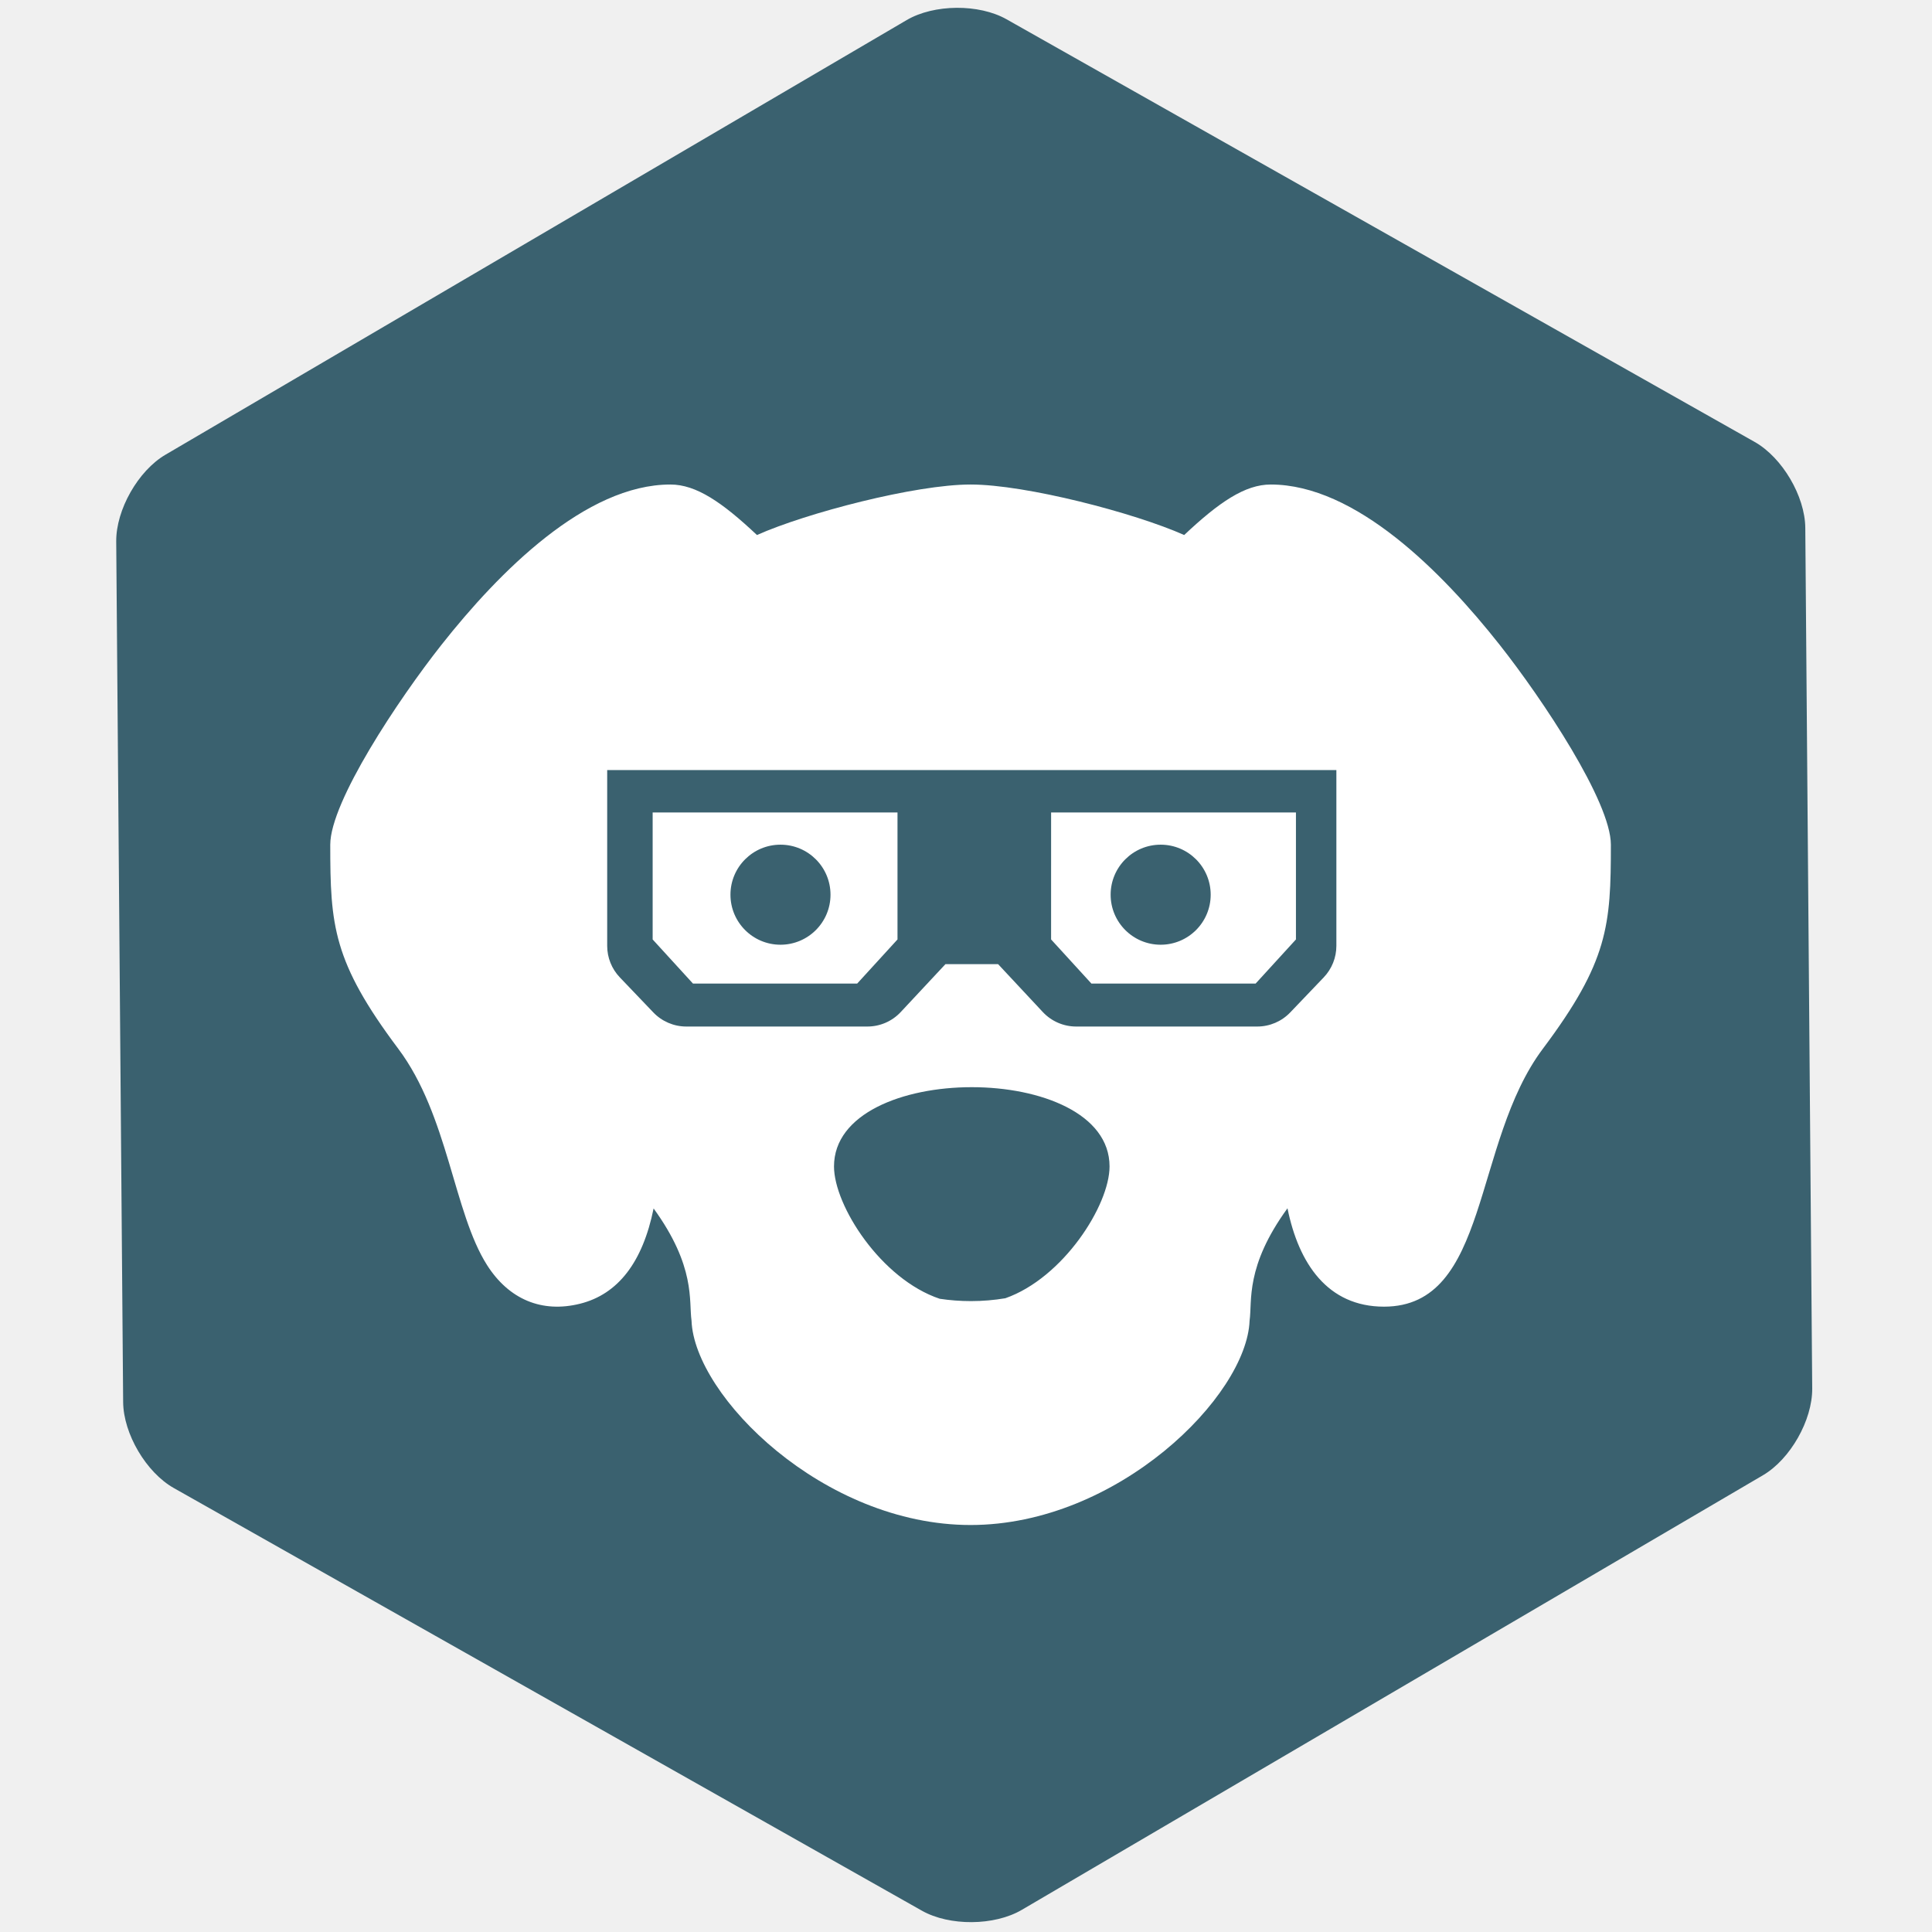
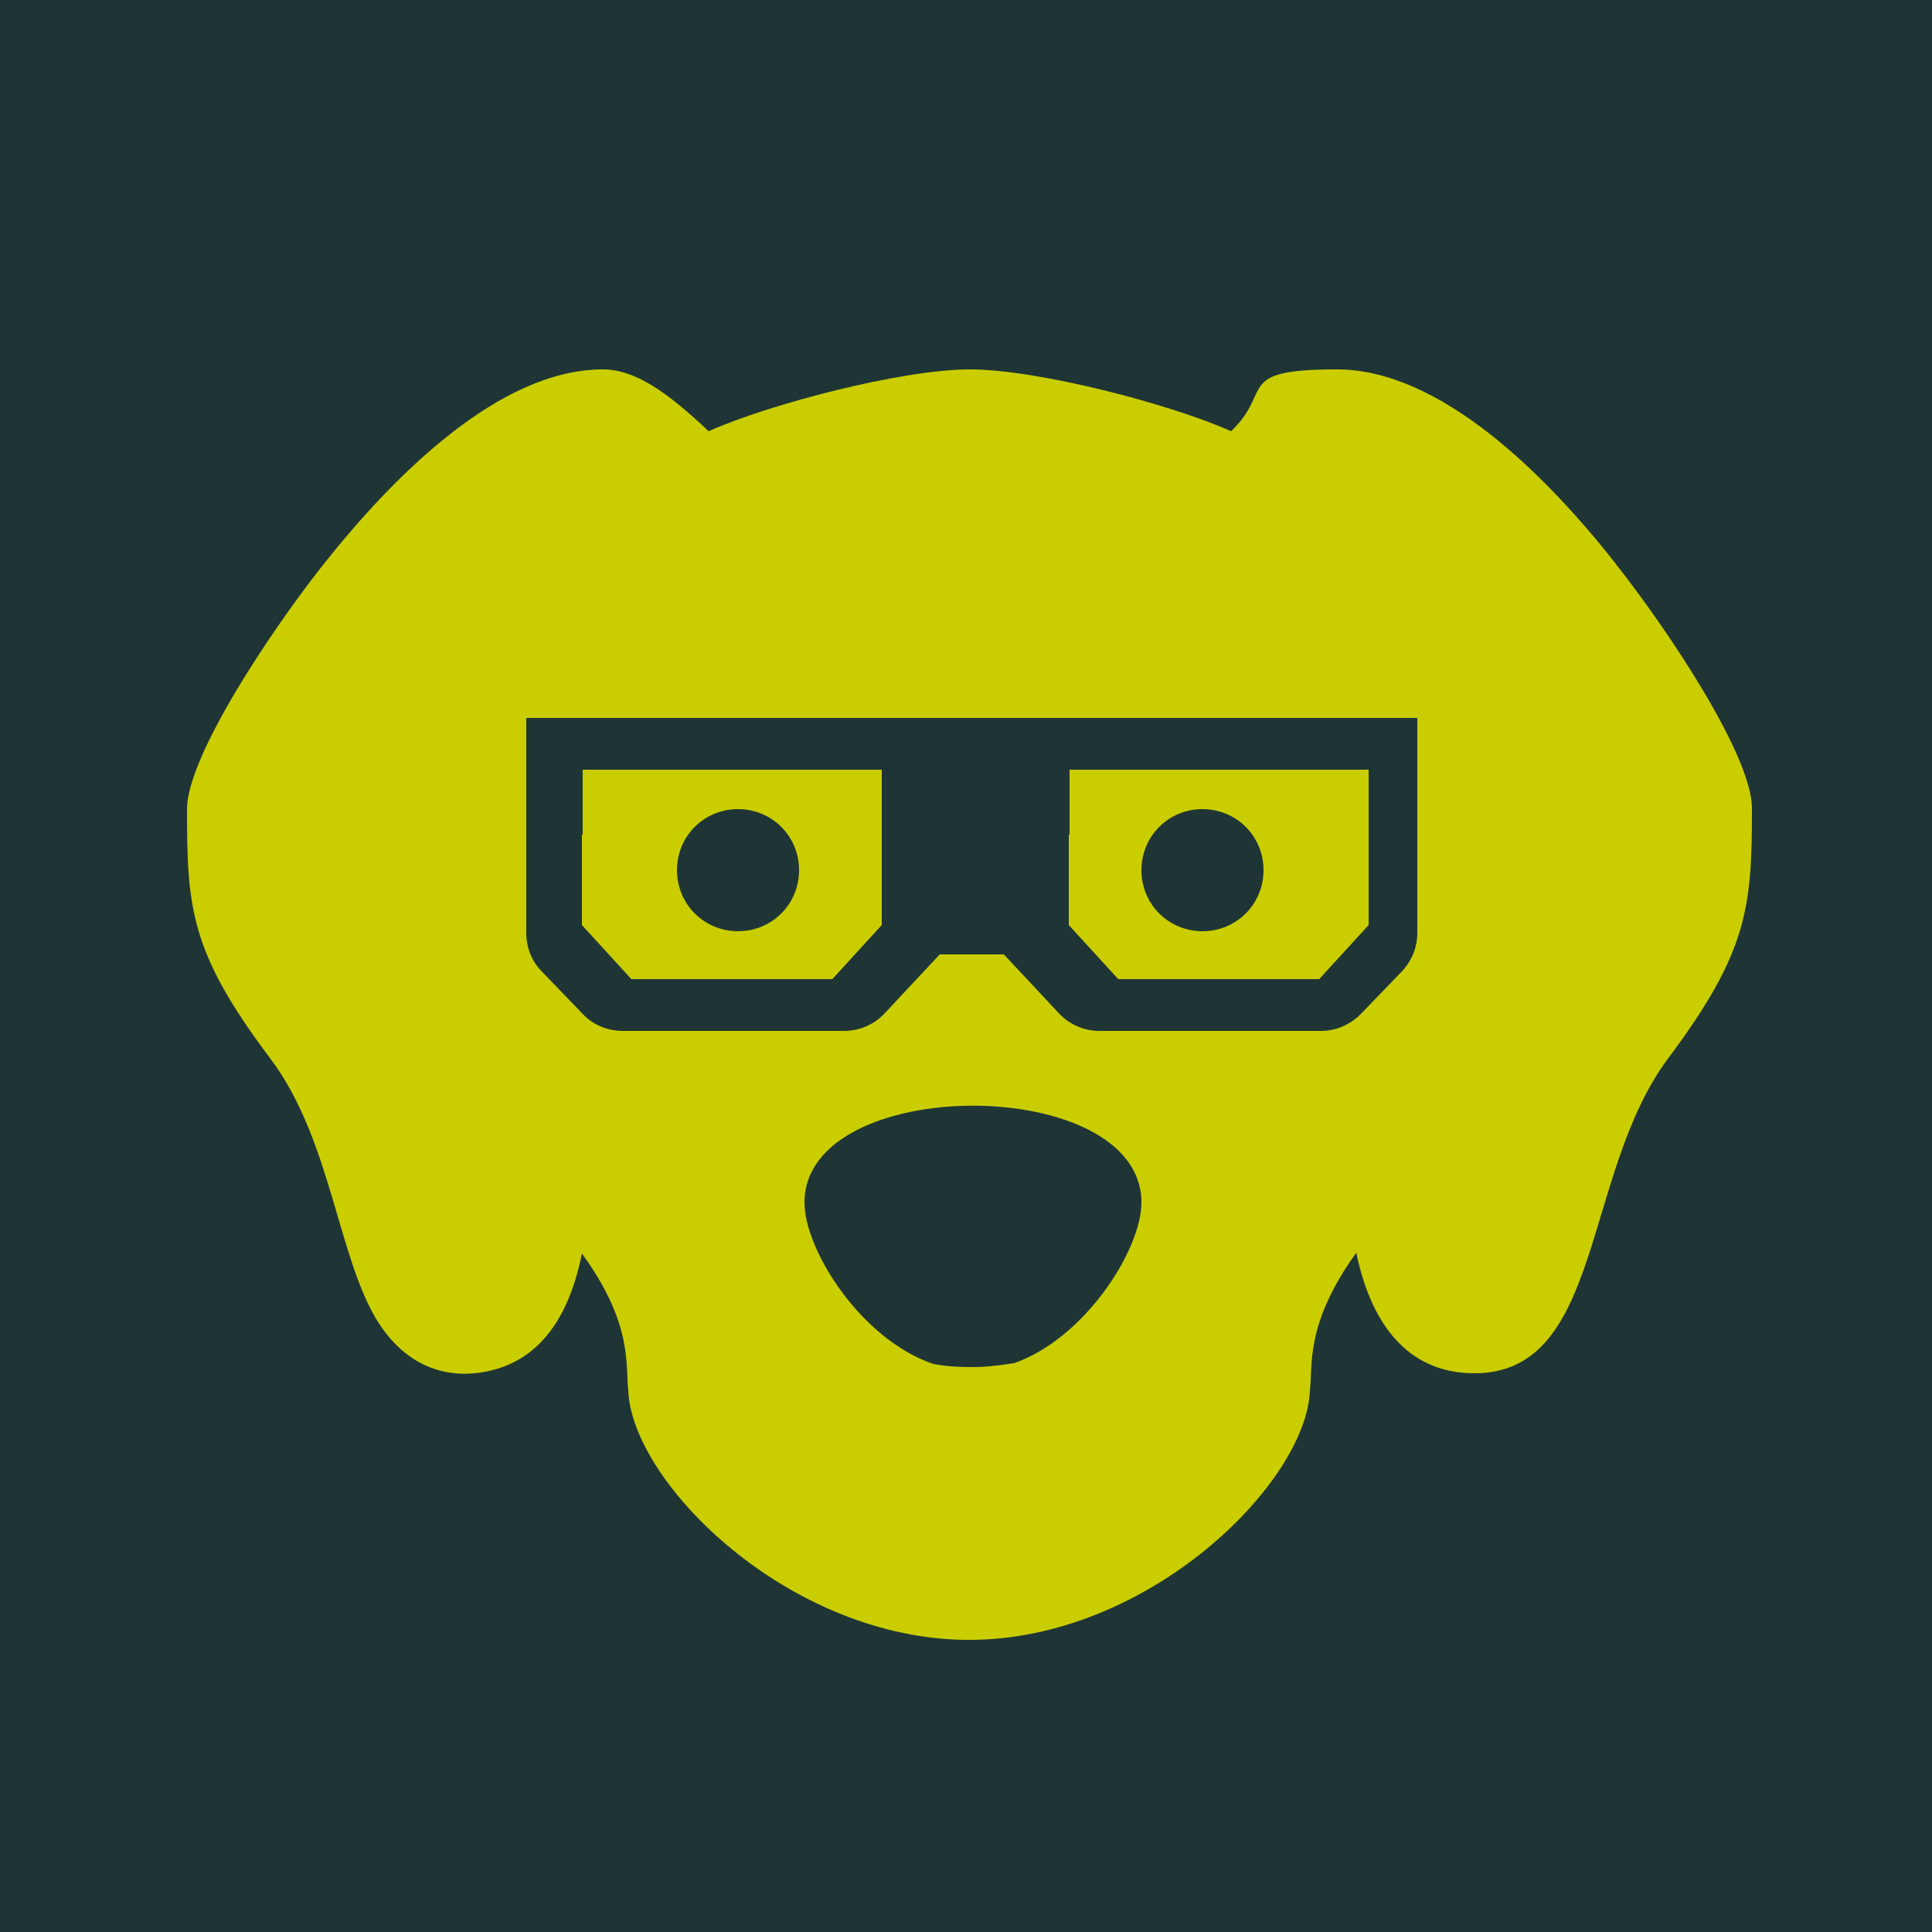
- <svg xmlns="http://www.w3.org/2000/svg" version="1.1" id="Layer_1" x="0px" y="0px" viewBox="0 0 250 250" style="enable-background:new 0 0 250 250;" xml:space="preserve">
-   <style type="text/css">
- 	.st0{fill:#3A616F;}
- 	.st1{fill:#FFFFFF;}
- </style>
+ <svg xmlns="http://www.w3.org/2000/svg" version="1.1" viewBox="0 0 250 250">
+   <defs>
+     <style>
+       .cls-1 {
+         fill: #1f3535;
+       }
+ 
+       .cls-2 {
+         fill: #cace00;
+       }
+     </style>
+   </defs>
  <g>
-     <g>
+     <g id="Layer_1">
+       <rect class="cls-1" x="0" width="250" height="250" />
      <g>
-         <path class="st0" d="M130.245,2.494c-3.57-2.017-9.385-1.97-12.922,0.104L21.41,58.841c-3.537,2.074-6.404,7.126-6.371,11.226     l0.896,111.361c0.033,4.1,2.981,9.105,6.551,11.122l96.807,54.692c3.57,2.017,9.385,1.97,12.922-0.104l95.914-56.243     c3.537-2.074,6.404-7.126,6.371-11.226l-0.896-111.361c-0.033-4.1-2.981-9.105-6.551-11.122L130.245,2.494z" />
+         <path class="cls-2" d="M75.3,108v11.7l6.4,7h26l6.4-7v-20.1h-38.7v8.4ZM95.5,104.7c4.4,0,7.9,3.5,7.9,7.9s-3.5,7.9-7.9,7.9-7.9-3.5-7.9-7.9,3.5-7.9,7.9-7.9Z" />
+         <path class="cls-2" d="M138.3,108v11.7l6.4,7h26l6.4-7v-20.1h-38.7v8.4h0ZM155.6,104.7c4.4,0,7.9,3.5,7.9,7.9s-3.5,7.9-7.9,7.9-7.9-3.5-7.9-7.9c0-4.4,3.5-7.9,7.9-7.9Z" />
+         <path class="cls-2" d="M209.2,73.1c-9.1-11.6-22.8-25.3-36.2-25.3s-8.2,2.8-13.7,8c-7.8-3.5-25-8-33.8-8s-26,4.5-33.8,8c-5.5-5.2-9.6-8-13.7-8-13.4,0-27.1,13.8-36.2,25.3-6.8,8.6-17.6,24.8-17.6,31.6,0,12.8.4,18.5,10.8,32.3,7.9,10.5,8.7,25.9,14,34.2,3.5,5.4,8.7,7.6,14.7,6.1,6-1.5,9.9-6.6,11.6-15.1,6.7,9.2,5.6,14.6,6,17.7.4,11.9,20.8,32.3,44.1,32.3s43.7-20.4,44.1-32.3c.4-3.1-.7-8.5,6-17.8,1.8,8.7,6.3,15.6,15.3,15.6,16.7,0,13.9-25.9,25.1-40.8,10.3-13.8,10.8-19.5,10.8-32.3,0-6.8-10.8-23-17.6-31.6ZM131.1,176.4c-1.8.3-3.6.5-5.4.5s-3.3-.1-4.9-.4c-9.3-3.1-16.7-14.7-16.7-20.9,0-16.7,43.6-16.7,43.6,0,0,6.1-7.3,17.6-16.5,20.8ZM183.4,97.5v23.2c0,1.9-.7,3.6-2,5l-5.3,5.5c-1.4,1.4-3.2,2.2-5.2,2.2h-28.6c-2,0-3.9-.8-5.3-2.3l-7.1-7.6h-8.3l-7.1,7.6c-1.4,1.5-3.3,2.3-5.3,2.3h-28.6c-2,0-3.9-.8-5.2-2.2l-5.3-5.5c-1.3-1.3-2-3.1-2-5v-27.8h115.3v4.6h0Z" />
      </g>
    </g>
  </g>
-   <g>
-     <path class="st1" d="M84.453,112.02v9.544l5.215,5.707h9.643h11.61l5.215-5.707v-9.544v-6.888H84.453V112.02z M100.994,109.301   c3.575,0,6.473,2.898,6.473,6.473c0,3.575-2.898,6.473-6.473,6.473c-3.575,0-6.473-2.898-6.473-6.473   C94.521,112.199,97.419,109.301,100.994,109.301z" />
-     <path class="st1" d="M136.011,112.02v9.544l5.215,5.707h11.611h9.643l5.215-5.707v-9.544v-6.888h-31.683V112.02z M150.189,109.301   c3.575,0,6.473,2.898,6.473,6.473c0,3.575-2.898,6.473-6.473,6.473c-3.575,0-6.473-2.898-6.473-6.473   C143.716,112.199,146.614,109.301,150.189,109.301z" />
-     <path class="st1" d="M194.055,83.438c-7.468-9.462-18.669-20.742-29.625-20.742c-3.324,0-6.674,2.277-11.197,6.535   c-6.403-2.855-20.491-6.535-27.642-6.535c-7.157,0-21.245,3.683-27.642,6.535c-4.522-4.258-7.872-6.535-11.197-6.535   c-10.956,0-22.158,11.28-29.625,20.742c-5.564,7.05-14.392,20.307-14.392,25.864c0,10.437,0.338,15.122,8.804,26.41   c6.462,8.616,7.147,21.167,11.481,27.983c2.836,4.459,7.113,6.237,12.042,5.005c4.912-1.228,8.101-5.369,9.514-12.327   c5.466,7.529,4.547,11.955,4.907,14.515c0.364,9.755,17.055,26.447,36.107,26.447c19.021,0,35.742-16.674,36.107-26.447   c0.359-2.548-0.592-6.98,4.903-14.536c1.445,7.134,5.185,12.729,12.489,12.729c13.69,0,11.406-21.173,20.553-33.368   c8.466-11.288,8.804-15.973,8.804-26.41C208.446,103.744,199.619,90.488,194.055,83.438z M130.09,167.993   c-1.435,0.239-2.925,0.369-4.455,0.369c-1.381,0-2.728-0.105-4.033-0.3c-7.593-2.538-13.682-12.055-13.682-17.127   c0-13.673,35.655-13.673,35.655,0C143.576,155.965,137.572,165.365,130.09,167.993z M172.926,103.414v18.98   c0,1.519-0.586,2.98-1.636,4.079l-4.334,4.535c-1.114,1.165-2.656,1.825-4.268,1.825h-23.433c-1.636,0-3.199-0.679-4.316-1.875   l-5.784-6.196h-3.408h-3.408l-5.784,6.196c-1.117,1.196-2.679,1.875-4.316,1.875H88.808c-1.612,0-3.154-0.659-4.268-1.825   l-4.334-4.535c-1.05-1.099-1.636-2.559-1.636-4.079v-18.98v-3.767h13.992h33.186h33.186h13.992V103.414z" />
-   </g>
</svg>
